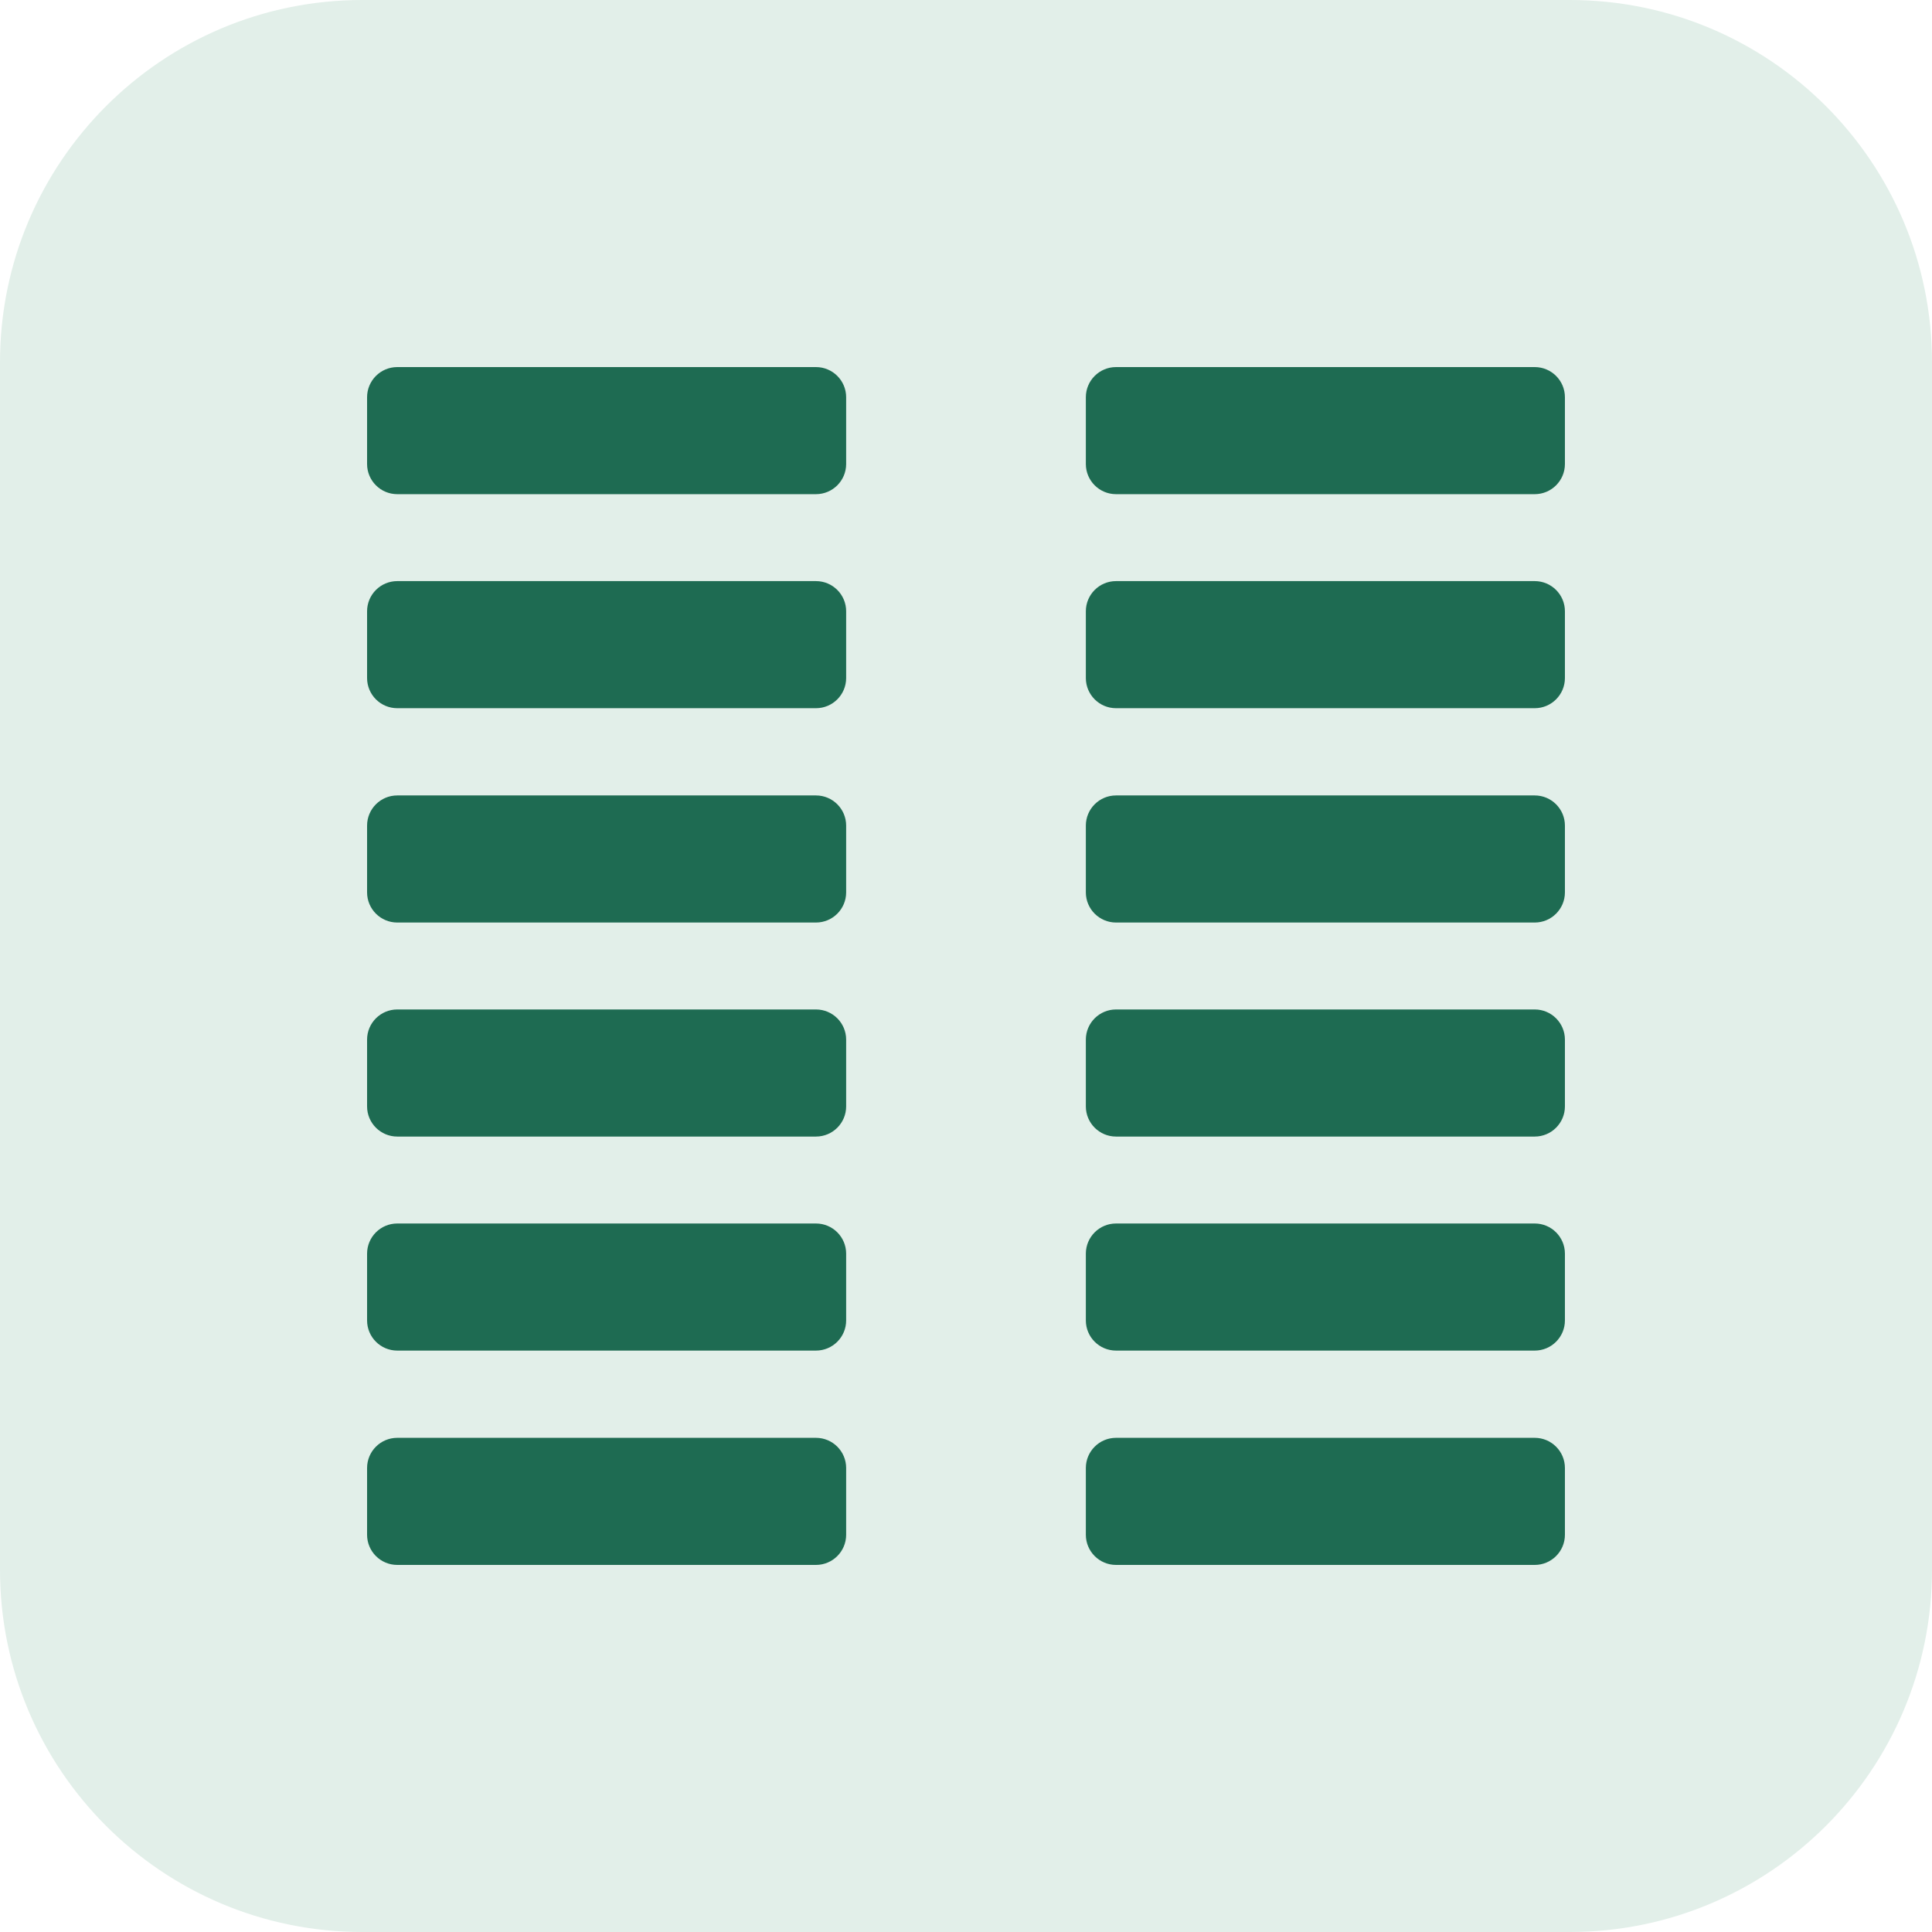
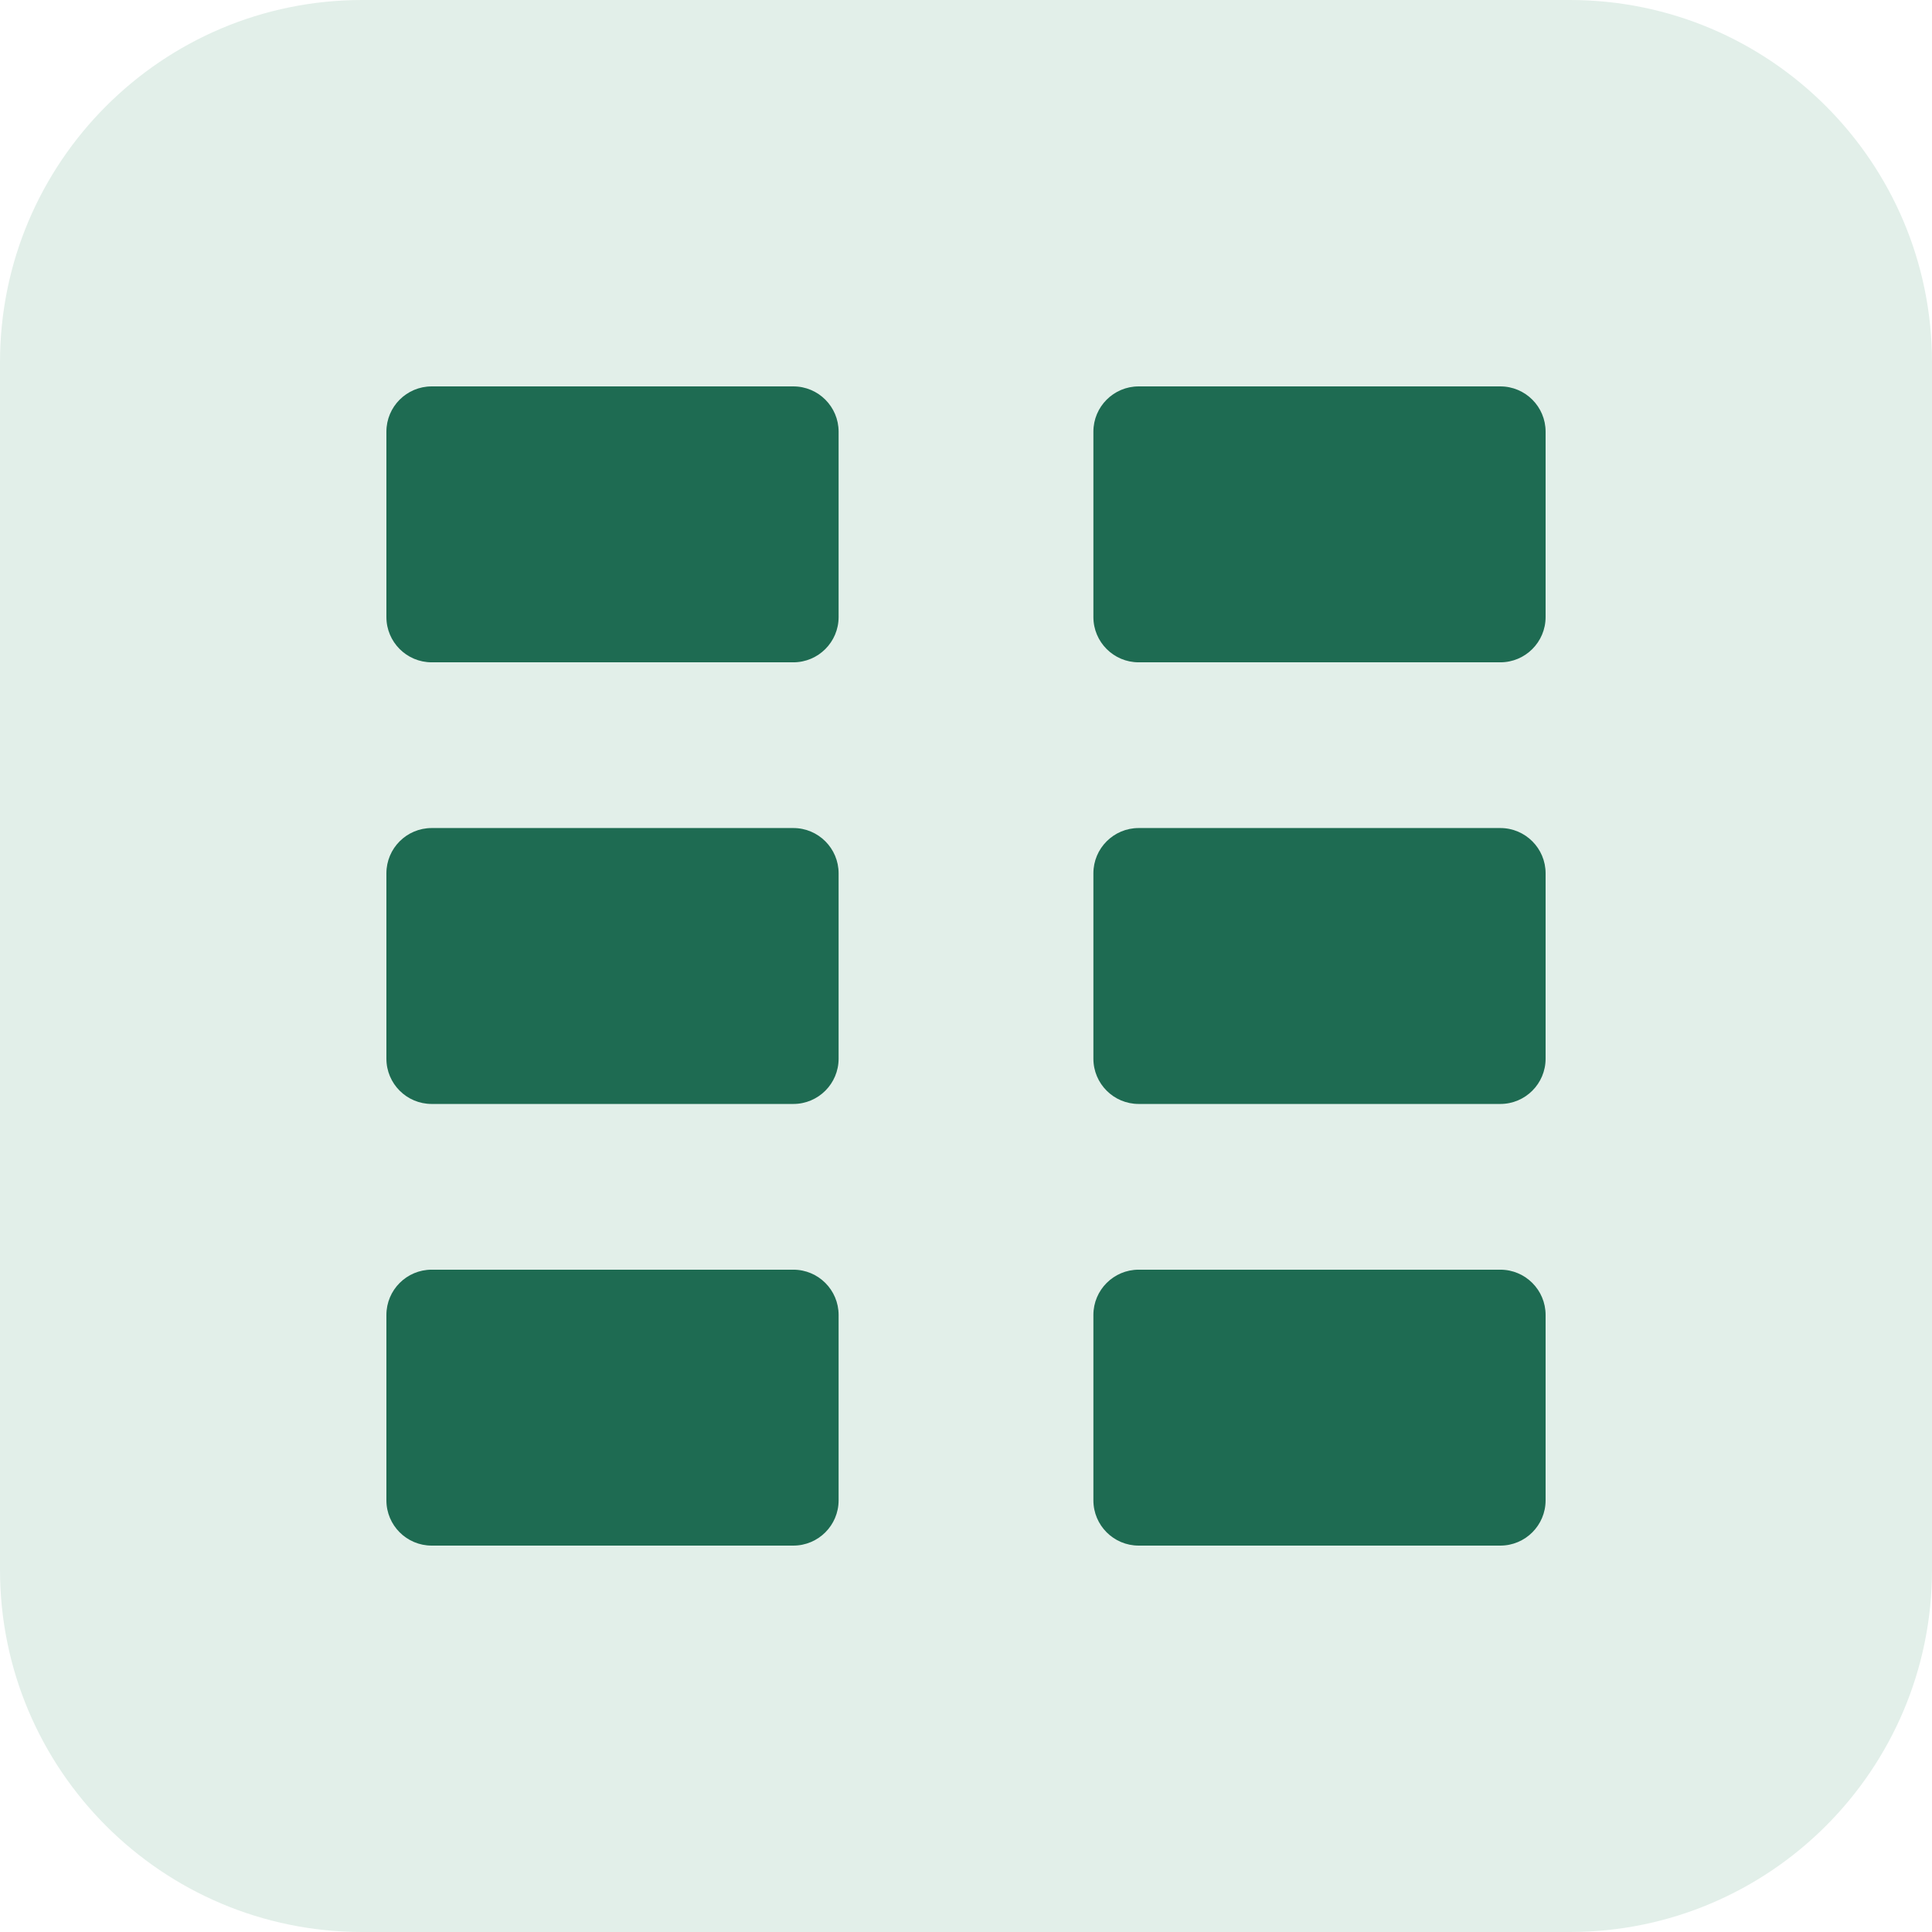
<svg xmlns="http://www.w3.org/2000/svg" viewBox="0 0 64 64">
  <rect width="64" height="64" rx="12" fill="#E2EFE9" />
  <g fill="#1E6B52">
-     <rect x="12.16" y="12.16" width="15.87" height="4.21" rx="1" />
-     <rect x="35.97" y="12.16" width="15.87" height="4.21" rx="1" />
-     <rect x="12.16" y="19.25" width="15.87" height="4.21" rx="1" />
-     <rect x="35.97" y="19.25" width="15.87" height="4.21" rx="1" />
-     <rect x="12.16" y="26.35" width="15.87" height="4.21" rx="1" />
-     <rect x="35.97" y="26.35" width="15.87" height="4.21" rx="1" />
-     <rect x="12.16" y="33.44" width="15.87" height="4.21" rx="1" />
-     <rect x="35.97" y="33.44" width="15.87" height="4.21" rx="1" />
-     <rect x="12.16" y="40.53" width="15.87" height="4.21" rx="1" />
-     <rect x="35.97" y="40.53" width="15.87" height="4.21" rx="1" />
-     <rect x="12.16" y="47.63" width="15.87" height="4.21" rx="1" />
-     <rect x="35.97" y="47.63" width="15.87" height="4.21" rx="1" />
+     <rect x="12.80" y="12.80" width="14.98" height="9.14" rx="1.5" />
+     <rect x="36.22" y="12.80" width="14.98" height="9.14" rx="1.5" />
+     <rect x="12.80" y="27.43" width="14.98" height="9.14" rx="1.5" />
+     <rect x="36.22" y="27.43" width="14.98" height="9.14" rx="1.5" />
+     <rect x="12.80" y="42.06" width="14.98" height="9.14" rx="1.5" />
+     <rect x="36.22" y="42.06" width="14.98" height="9.14" rx="1.5" />
  </g>
</svg>
